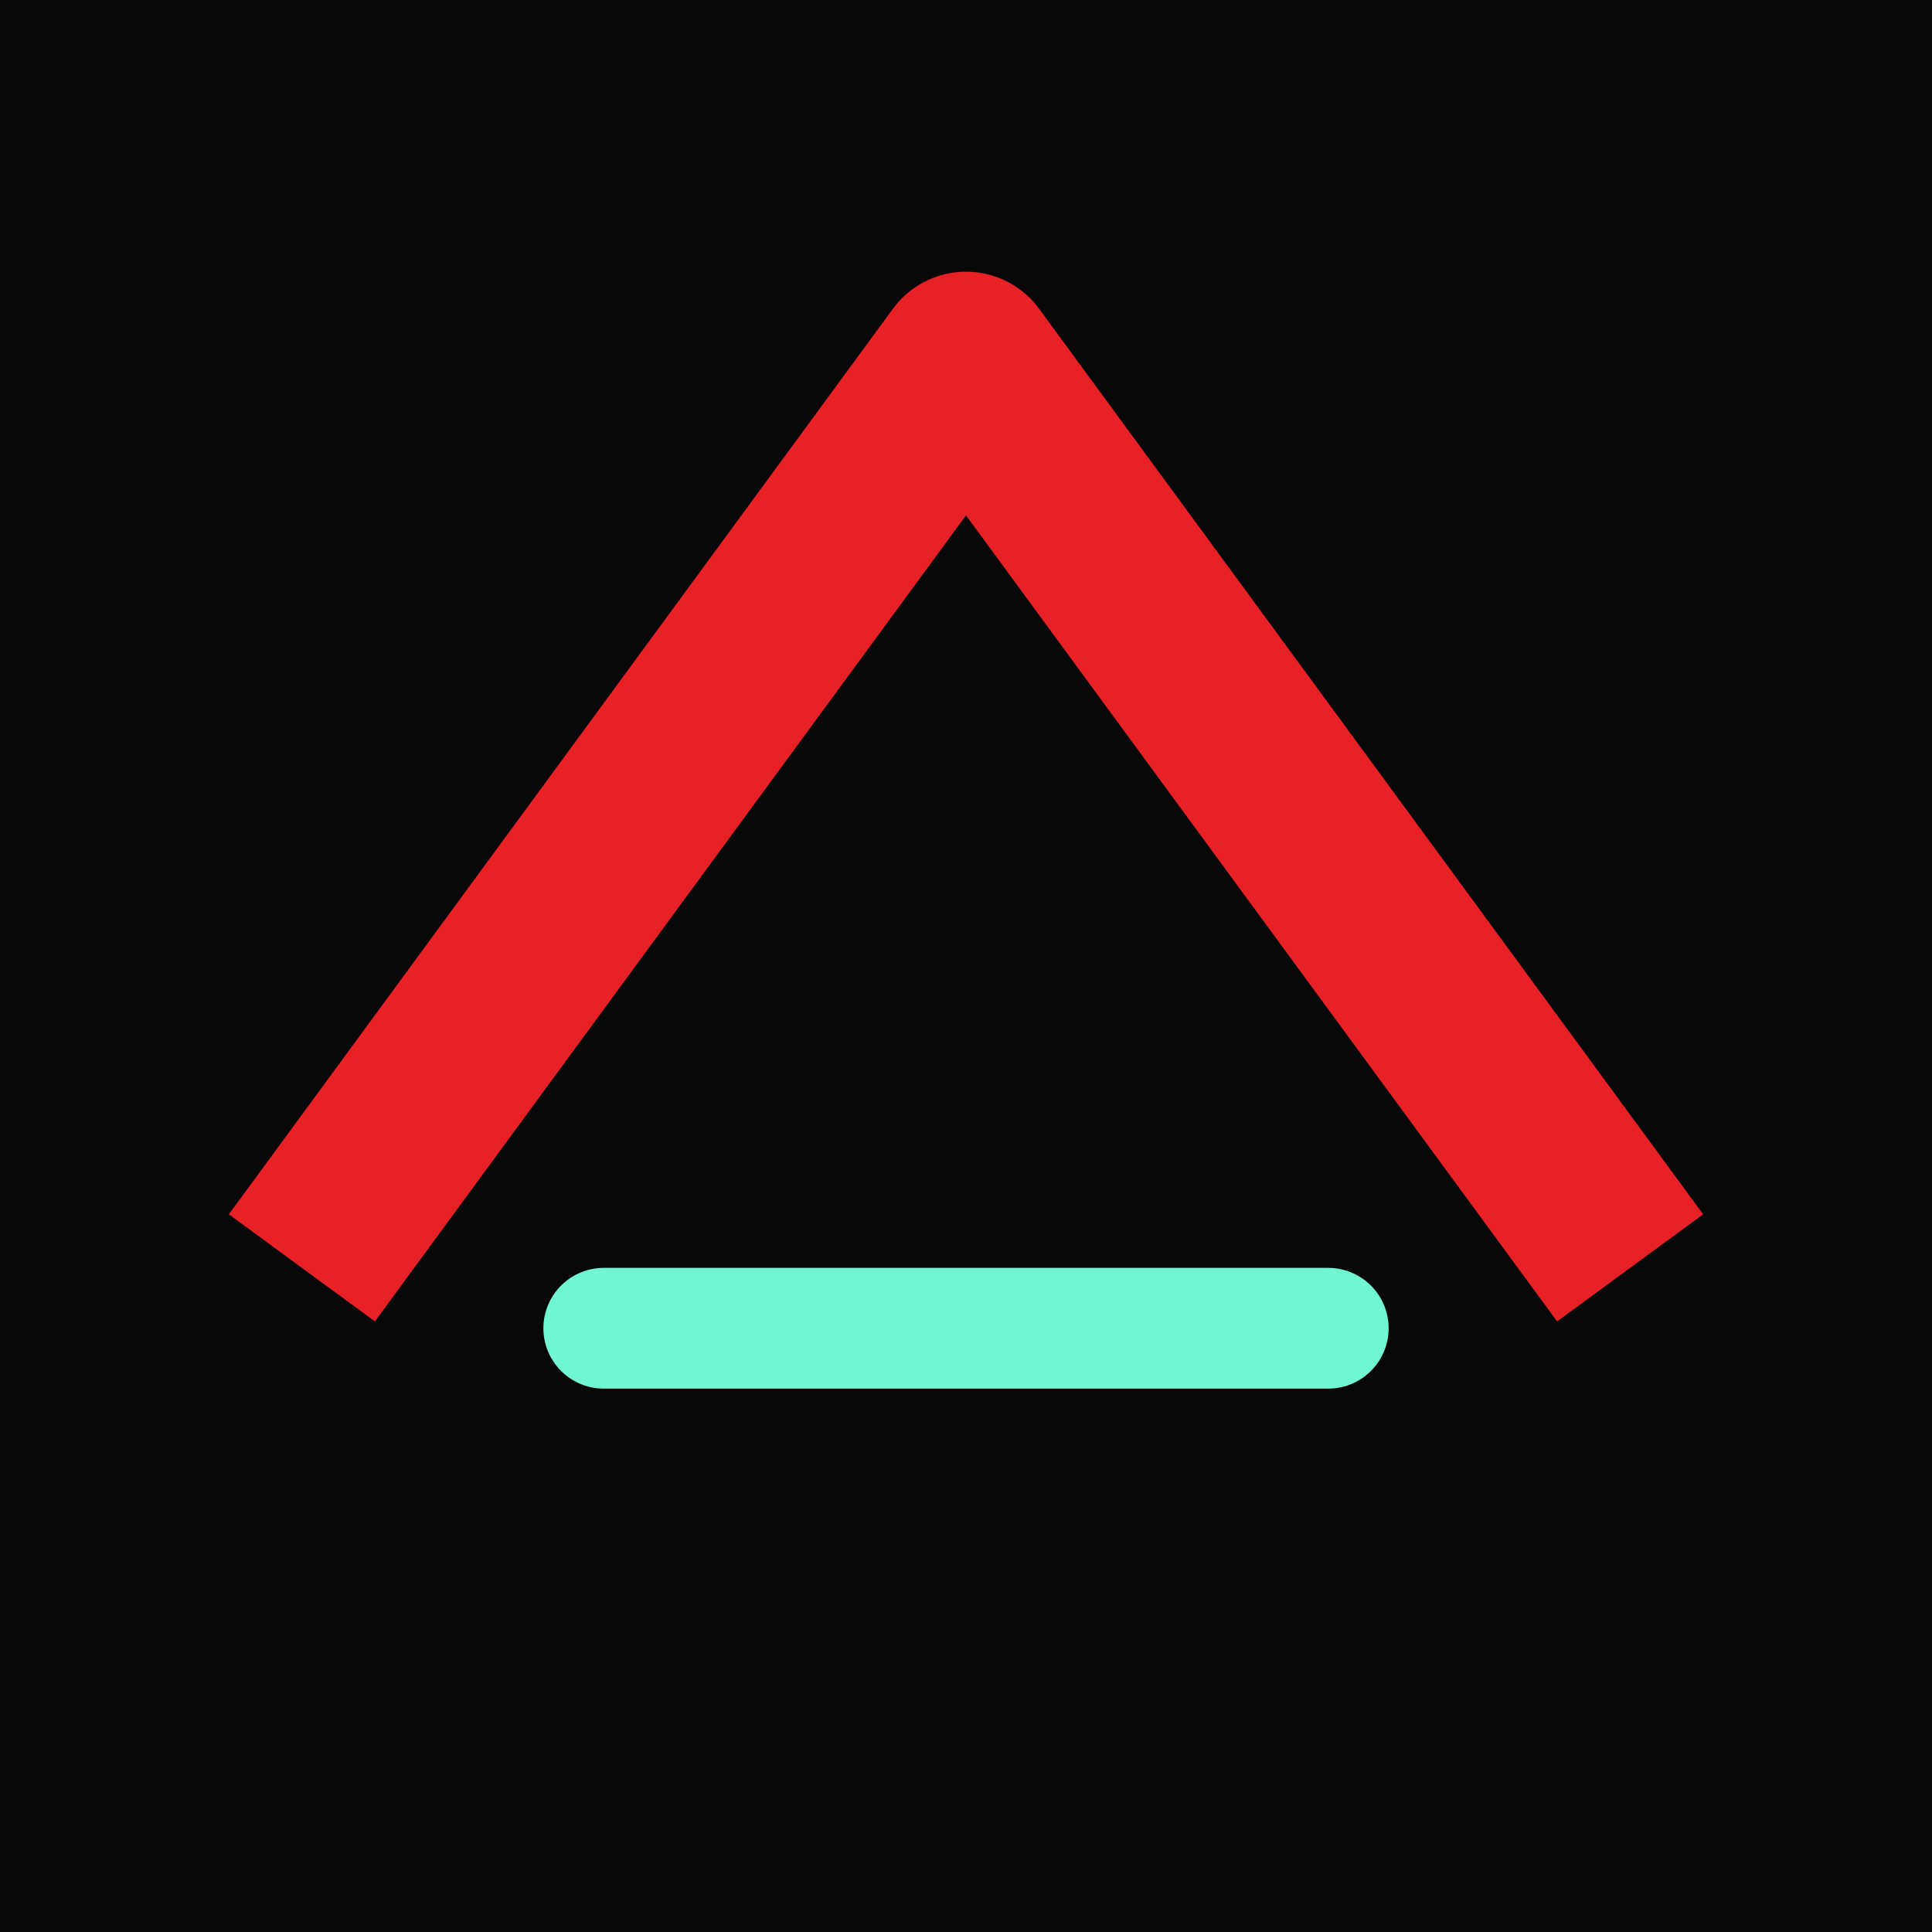
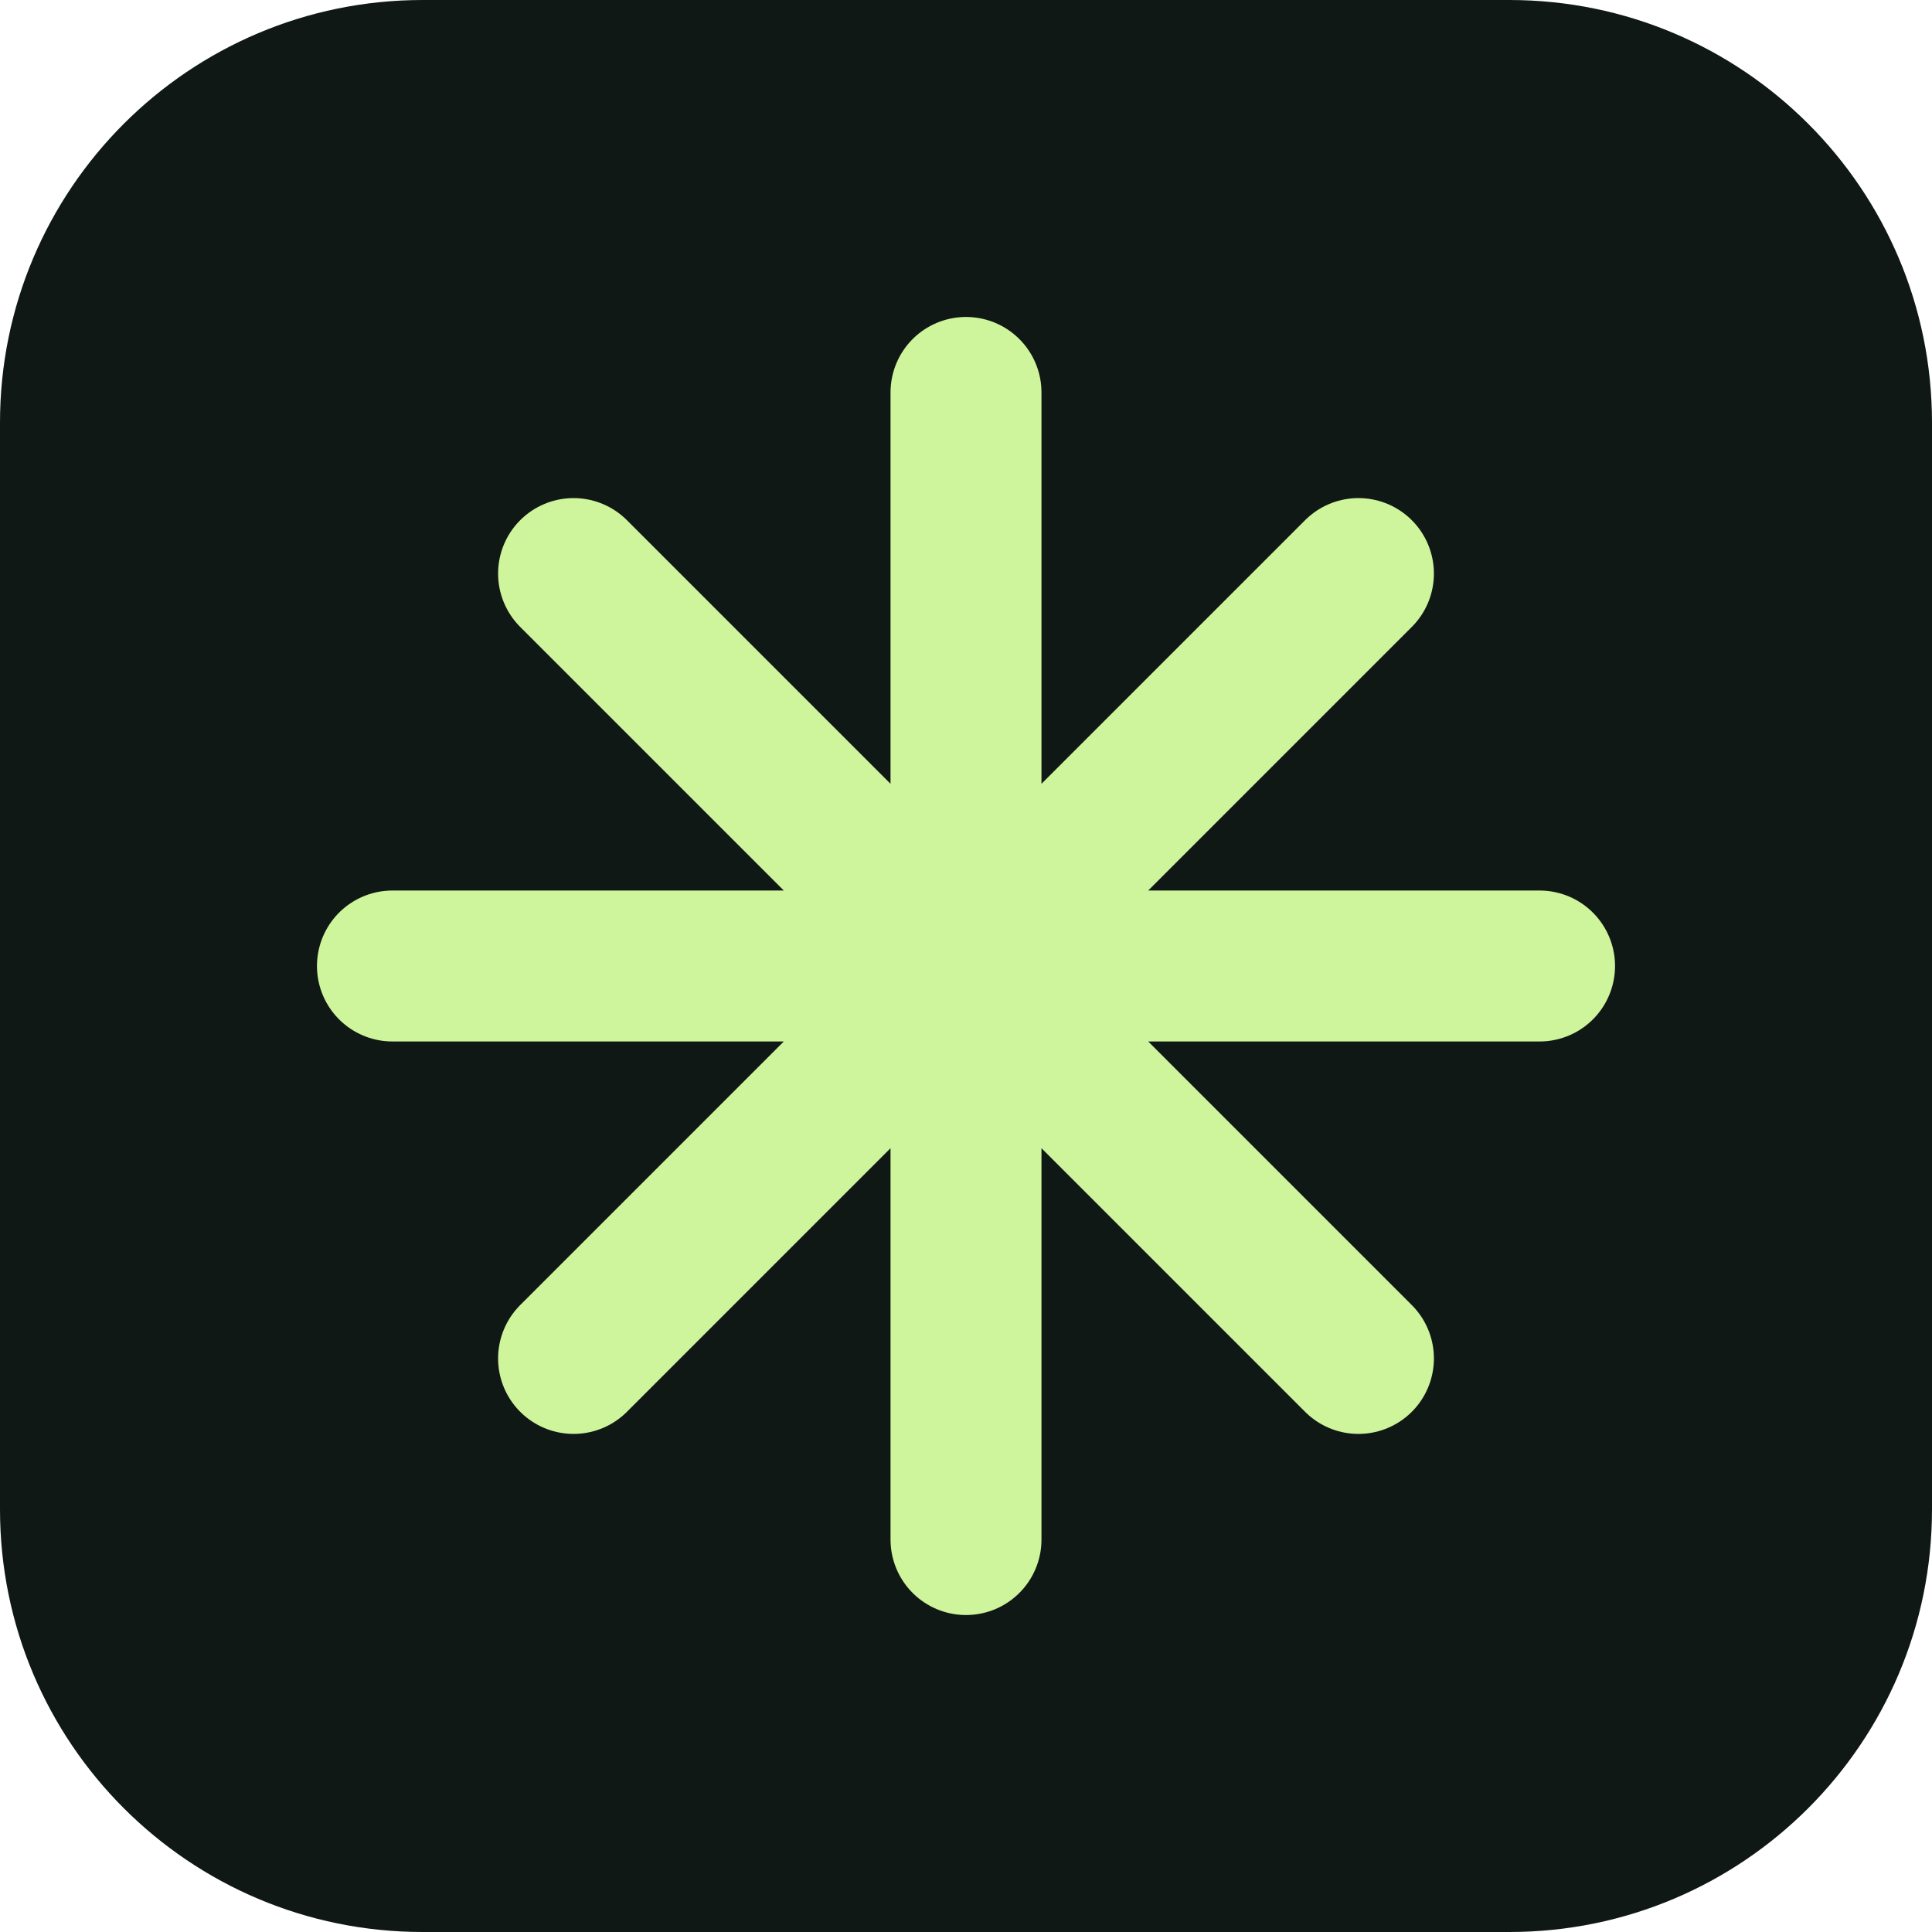
<svg xmlns="http://www.w3.org/2000/svg" viewBox="0 0 64 64">
-   <rect width="64" height="64" fill="#080808" />
-   <path d="M10 42 L32 12 L54 42" fill="none" stroke="#e82127" stroke-width="6" stroke-linejoin="round" />
-   <path d="M20 44 H44" stroke="#70f7d2" stroke-width="4" stroke-linecap="round" />
+   <rect width="64" height="64" rx="14" fill="#101816" />
+   <g stroke="#cff59c" stroke-width="5" stroke-linecap="round">
+     <path d="M32 13v38M13 32h38M19 19l26 26M19 45l26-26" />
+   </g>
</svg>
